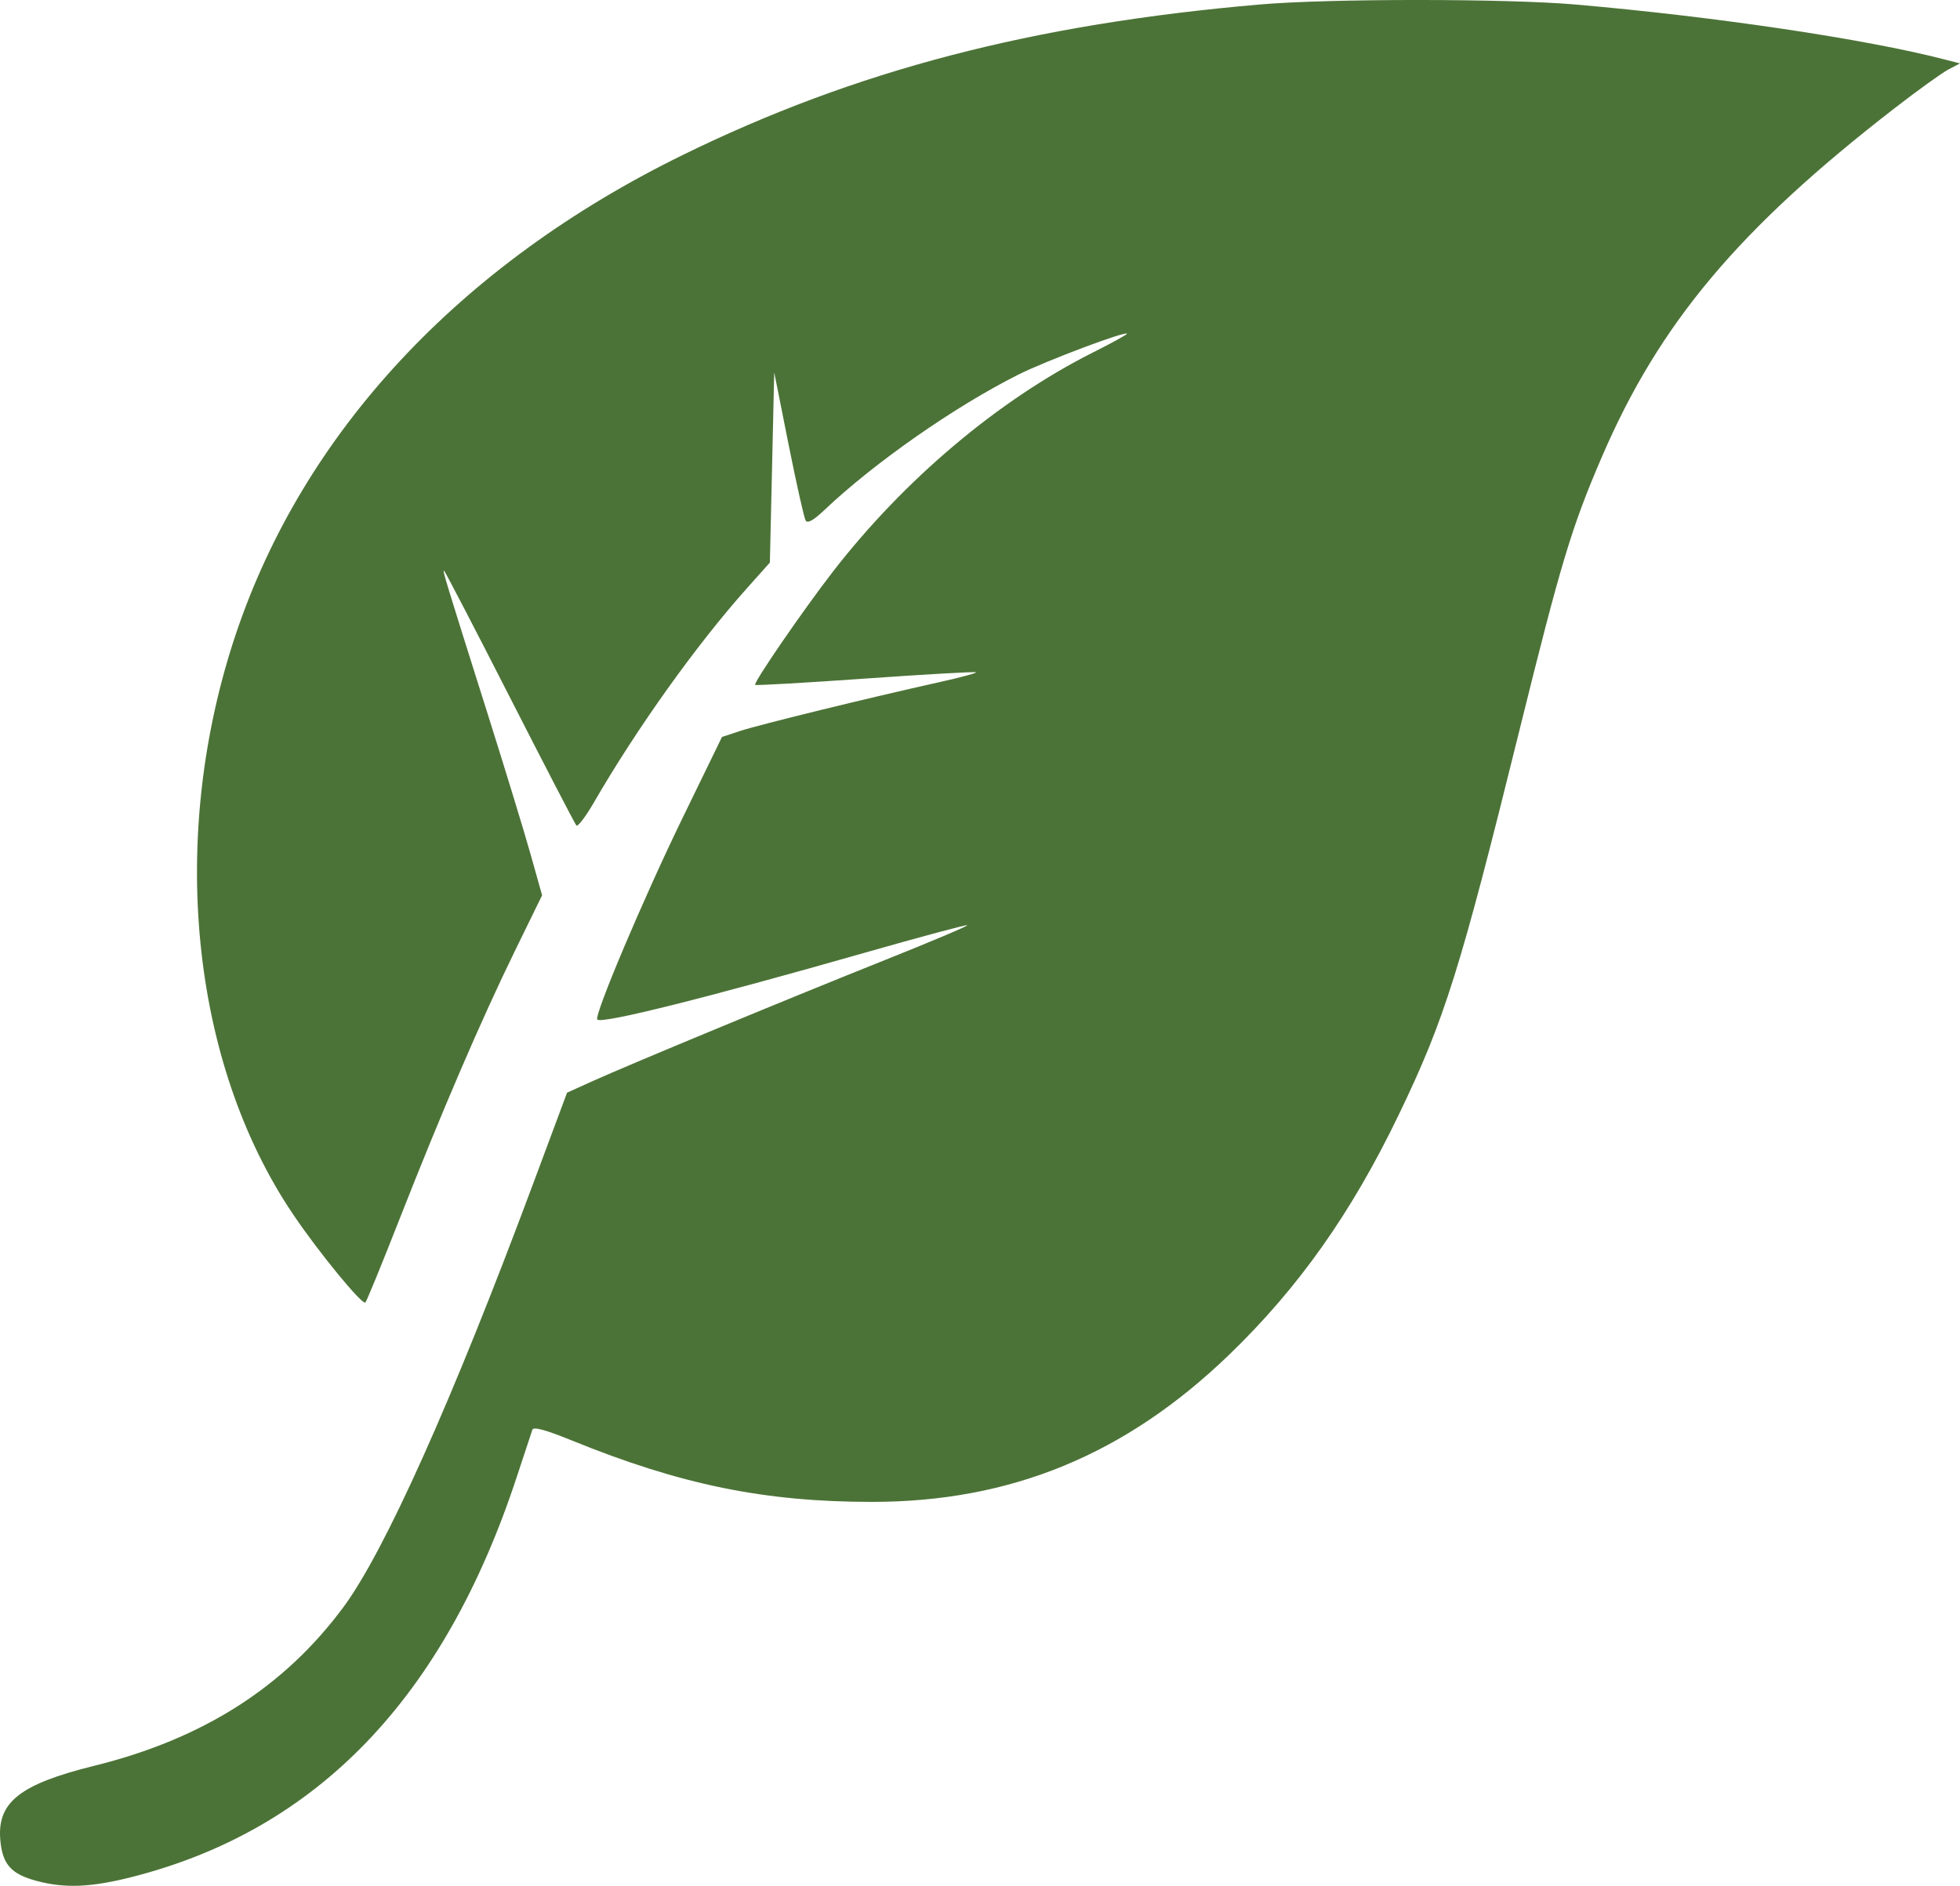
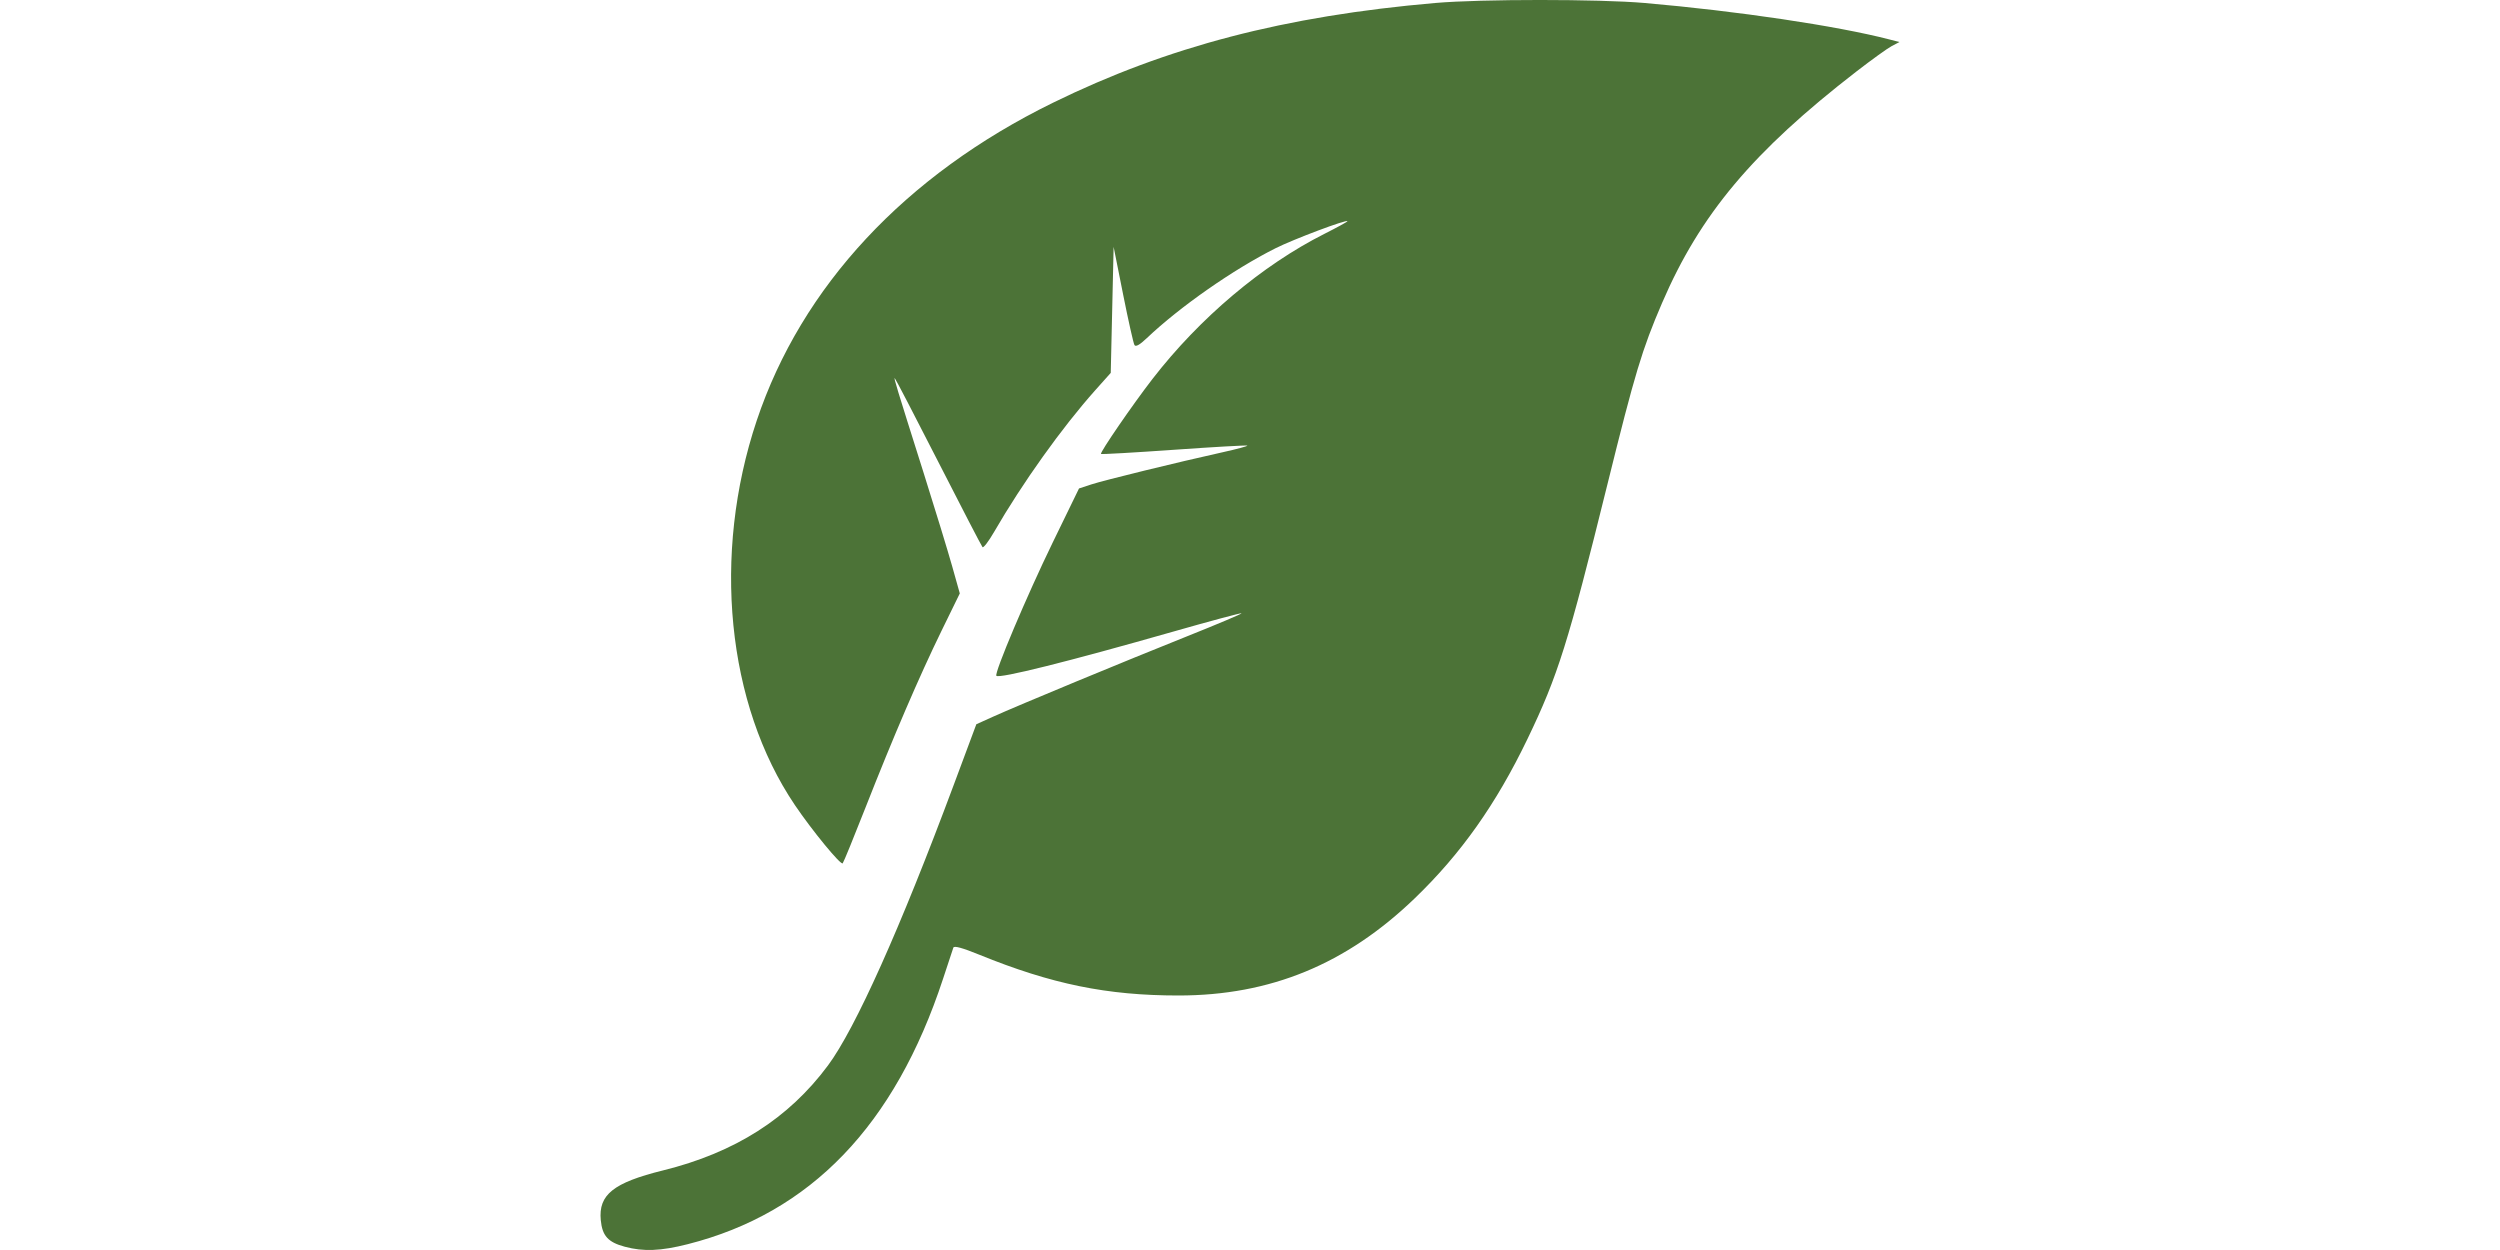
- <svg xmlns="http://www.w3.org/2000/svg" width="134.758mm" height="129.68mm" viewBox="0 0 134.758 129.68" version="1.1" id="svg8">
+ <svg xmlns="http://www.w3.org/2000/svg" width="259.36mm" height="129.68mm" viewBox="0 0 259.36 129.68" version="1.1" id="svg8">
  <defs id="defs2" />
-   <g id="layer1" transform="translate(-53.99808,-67.92227)">
-     <path style="fill:#4c7337;fill-opacity:1;stroke-width:0.265" d="m 56.516,197.264 c -1.739,-0.467 -2.336,-1.127 -2.492,-2.756 -0.254,-2.64 1.307,-3.888 6.457,-5.162 7.458,-1.845 13.03,-5.39 17.11,-10.884 2.844,-3.829 7.5,-14.215 13.038,-29.078 l 2.356,-6.324 1.721,-0.778 c 2.596,-1.174 13.685,-5.768 20.157,-8.352 3.155,-1.26 5.694,-2.333 5.642,-2.385 -0.052,-0.052 -3.229,0.8 -7.06,1.894 -10.921,3.119 -18.068,4.905 -18.38,4.593 -0.248,-0.248 3.164,-8.318 5.852,-13.843 l 2.72,-5.59 1.289,-0.424 c 1.305,-0.429 8.908,-2.291 13.677,-3.349 1.429,-0.317 2.554,-0.62 2.501,-0.674 -0.053,-0.053 -3.471,0.14 -7.595,0.431 -4.124,0.291 -7.539,0.486 -7.591,0.435 -0.138,-0.138 3.285,-5.124 5.35,-7.791 4.896,-6.325 11.369,-11.787 17.833,-15.046 1.31,-0.661 2.382,-1.248 2.382,-1.305 0,-0.24 -5.586,1.86 -7.479,2.812 -4.38,2.202 -9.9,6.057 -13.326,9.308 -0.742,0.704 -1.156,0.937 -1.287,0.725 -0.106,-0.172 -0.636,-2.534 -1.178,-5.25 l -0.984,-4.938 -0.149,6.537 -0.15,6.537 -1.604,1.797 c -3.447,3.862 -7.564,9.629 -10.491,14.694 -0.567,0.982 -1.111,1.696 -1.209,1.587 -0.098,-0.108 -2.166,-4.096 -4.597,-8.862 -2.43,-4.766 -4.458,-8.665 -4.506,-8.665 -0.101,0 0.106,0.68 3.013,9.883 1.188,3.762 2.514,8.102 2.947,9.643 l 0.787,2.803 -1.882,3.85 c -2.308,4.722 -5.034,11.062 -7.915,18.402 -1.199,3.056 -2.257,5.642 -2.351,5.747 -0.199,0.223 -3.186,-3.414 -4.962,-6.044 -7.074,-10.468 -8.613,-25.975 -3.959,-39.883 4.66,-13.925 15.413,-25.465 30.722,-32.971 11.887,-5.828 24.066,-9.006 39.688,-10.357 4.774,-0.413 16.934,-0.412 21.696,0.001 9.646,0.837 19.947,2.371 25.395,3.78 l 1.053,0.272 -0.789,0.411 c -0.434,0.226 -2.099,1.424 -3.699,2.663 -10.73,8.302 -16.182,14.798 -20.138,23.992 -2.079,4.832 -2.814,7.272 -5.661,18.782 -4.093,16.549 -5.141,19.886 -8.308,26.462 -3.252,6.752 -6.899,11.908 -11.68,16.513 -7.115,6.853 -14.986,10.092 -24.524,10.093 -7.401,5.3e-4 -13.163,-1.179 -20.664,-4.232 -1.778,-0.724 -2.615,-0.951 -2.691,-0.732 -0.06,0.175 -0.541,1.628 -1.067,3.229 -5.004,15.218 -13.74,24.3 -26.487,27.534 -2.805,0.712 -4.597,0.784 -6.531,0.264 z" id="path857" />
+   <g id="layer1" transform="translate(16.26314,-68.6497)">
+     <path style="fill:#4c7337;fill-opacity:1;stroke-width:0.265" d="m 48.556,197.991 c -1.739,-0.467 -2.336,-1.127 -2.492,-2.756 -0.254,-2.64 1.307,-3.888 6.457,-5.162 7.458,-1.845 13.03,-5.39 17.11,-10.884 2.844,-3.829 7.5,-14.215 13.038,-29.078 l 2.356,-6.324 1.721,-0.778 c 2.596,-1.174 13.685,-5.768 20.157,-8.352 3.155,-1.26 5.694,-2.333 5.642,-2.385 -0.052,-0.052 -3.229,0.8 -7.06,1.894 -10.921,3.119 -18.068,4.905 -18.38,4.593 -0.248,-0.248 3.164,-8.318 5.852,-13.843 l 2.72,-5.59 1.289,-0.424 c 1.305,-0.429 8.908,-2.291 13.677,-3.349 1.429,-0.317 2.554,-0.62 2.501,-0.674 -0.053,-0.053 -3.471,0.14 -7.595,0.431 -4.124,0.291 -7.539,0.486 -7.591,0.435 -0.138,-0.138 3.285,-5.124 5.35,-7.791 4.896,-6.325 11.369,-11.787 17.833,-15.046 1.31,-0.661 2.382,-1.248 2.382,-1.305 0,-0.24 -5.586,1.86 -7.479,2.812 -4.38,2.202 -9.9,6.057 -13.326,9.308 -0.742,0.704 -1.156,0.937 -1.287,0.725 -0.106,-0.172 -0.636,-2.534 -1.178,-5.25 l -0.984,-4.938 -0.149,6.537 -0.15,6.537 -1.604,1.797 c -3.447,3.862 -7.564,9.629 -10.491,14.694 -0.567,0.982 -1.111,1.696 -1.209,1.587 -0.098,-0.108 -2.166,-4.096 -4.597,-8.862 -2.43,-4.766 -4.458,-8.665 -4.506,-8.665 -0.101,0 0.106,0.68 3.013,9.883 1.188,3.762 2.514,8.102 2.947,9.643 l 0.787,2.803 -1.882,3.85 c -2.308,4.722 -5.034,11.062 -7.915,18.402 -1.199,3.056 -2.257,5.642 -2.351,5.747 -0.199,0.223 -3.186,-3.414 -4.962,-6.044 -7.074,-10.468 -8.613,-25.975 -3.959,-39.883 4.66,-13.925 15.413,-25.465 30.722,-32.971 11.887,-5.828 24.066,-9.006 39.687,-10.357 4.774,-0.413 16.934,-0.412 21.696,0.001 9.646,0.837 19.947,2.371 25.395,3.78 l 1.053,0.272 -0.789,0.411 c -0.434,0.226 -2.099,1.424 -3.699,2.663 -10.73,8.302 -16.182,14.798 -20.138,23.992 -2.079,4.832 -2.814,7.272 -5.661,18.782 -4.093,16.549 -5.141,19.886 -8.308,26.462 -3.252,6.752 -6.899,11.908 -11.68,16.513 -7.115,6.853 -14.986,10.092 -24.524,10.093 -7.401,5.3e-4 -13.163,-1.179 -20.664,-4.232 -1.778,-0.724 -2.615,-0.951 -2.691,-0.732 -0.06,0.175 -0.541,1.628 -1.067,3.229 -5.004,15.218 -13.74,24.3 -26.487,27.534 -2.805,0.712 -4.597,0.784 -6.531,0.264 z" id="path857" />
  </g>
</svg>
